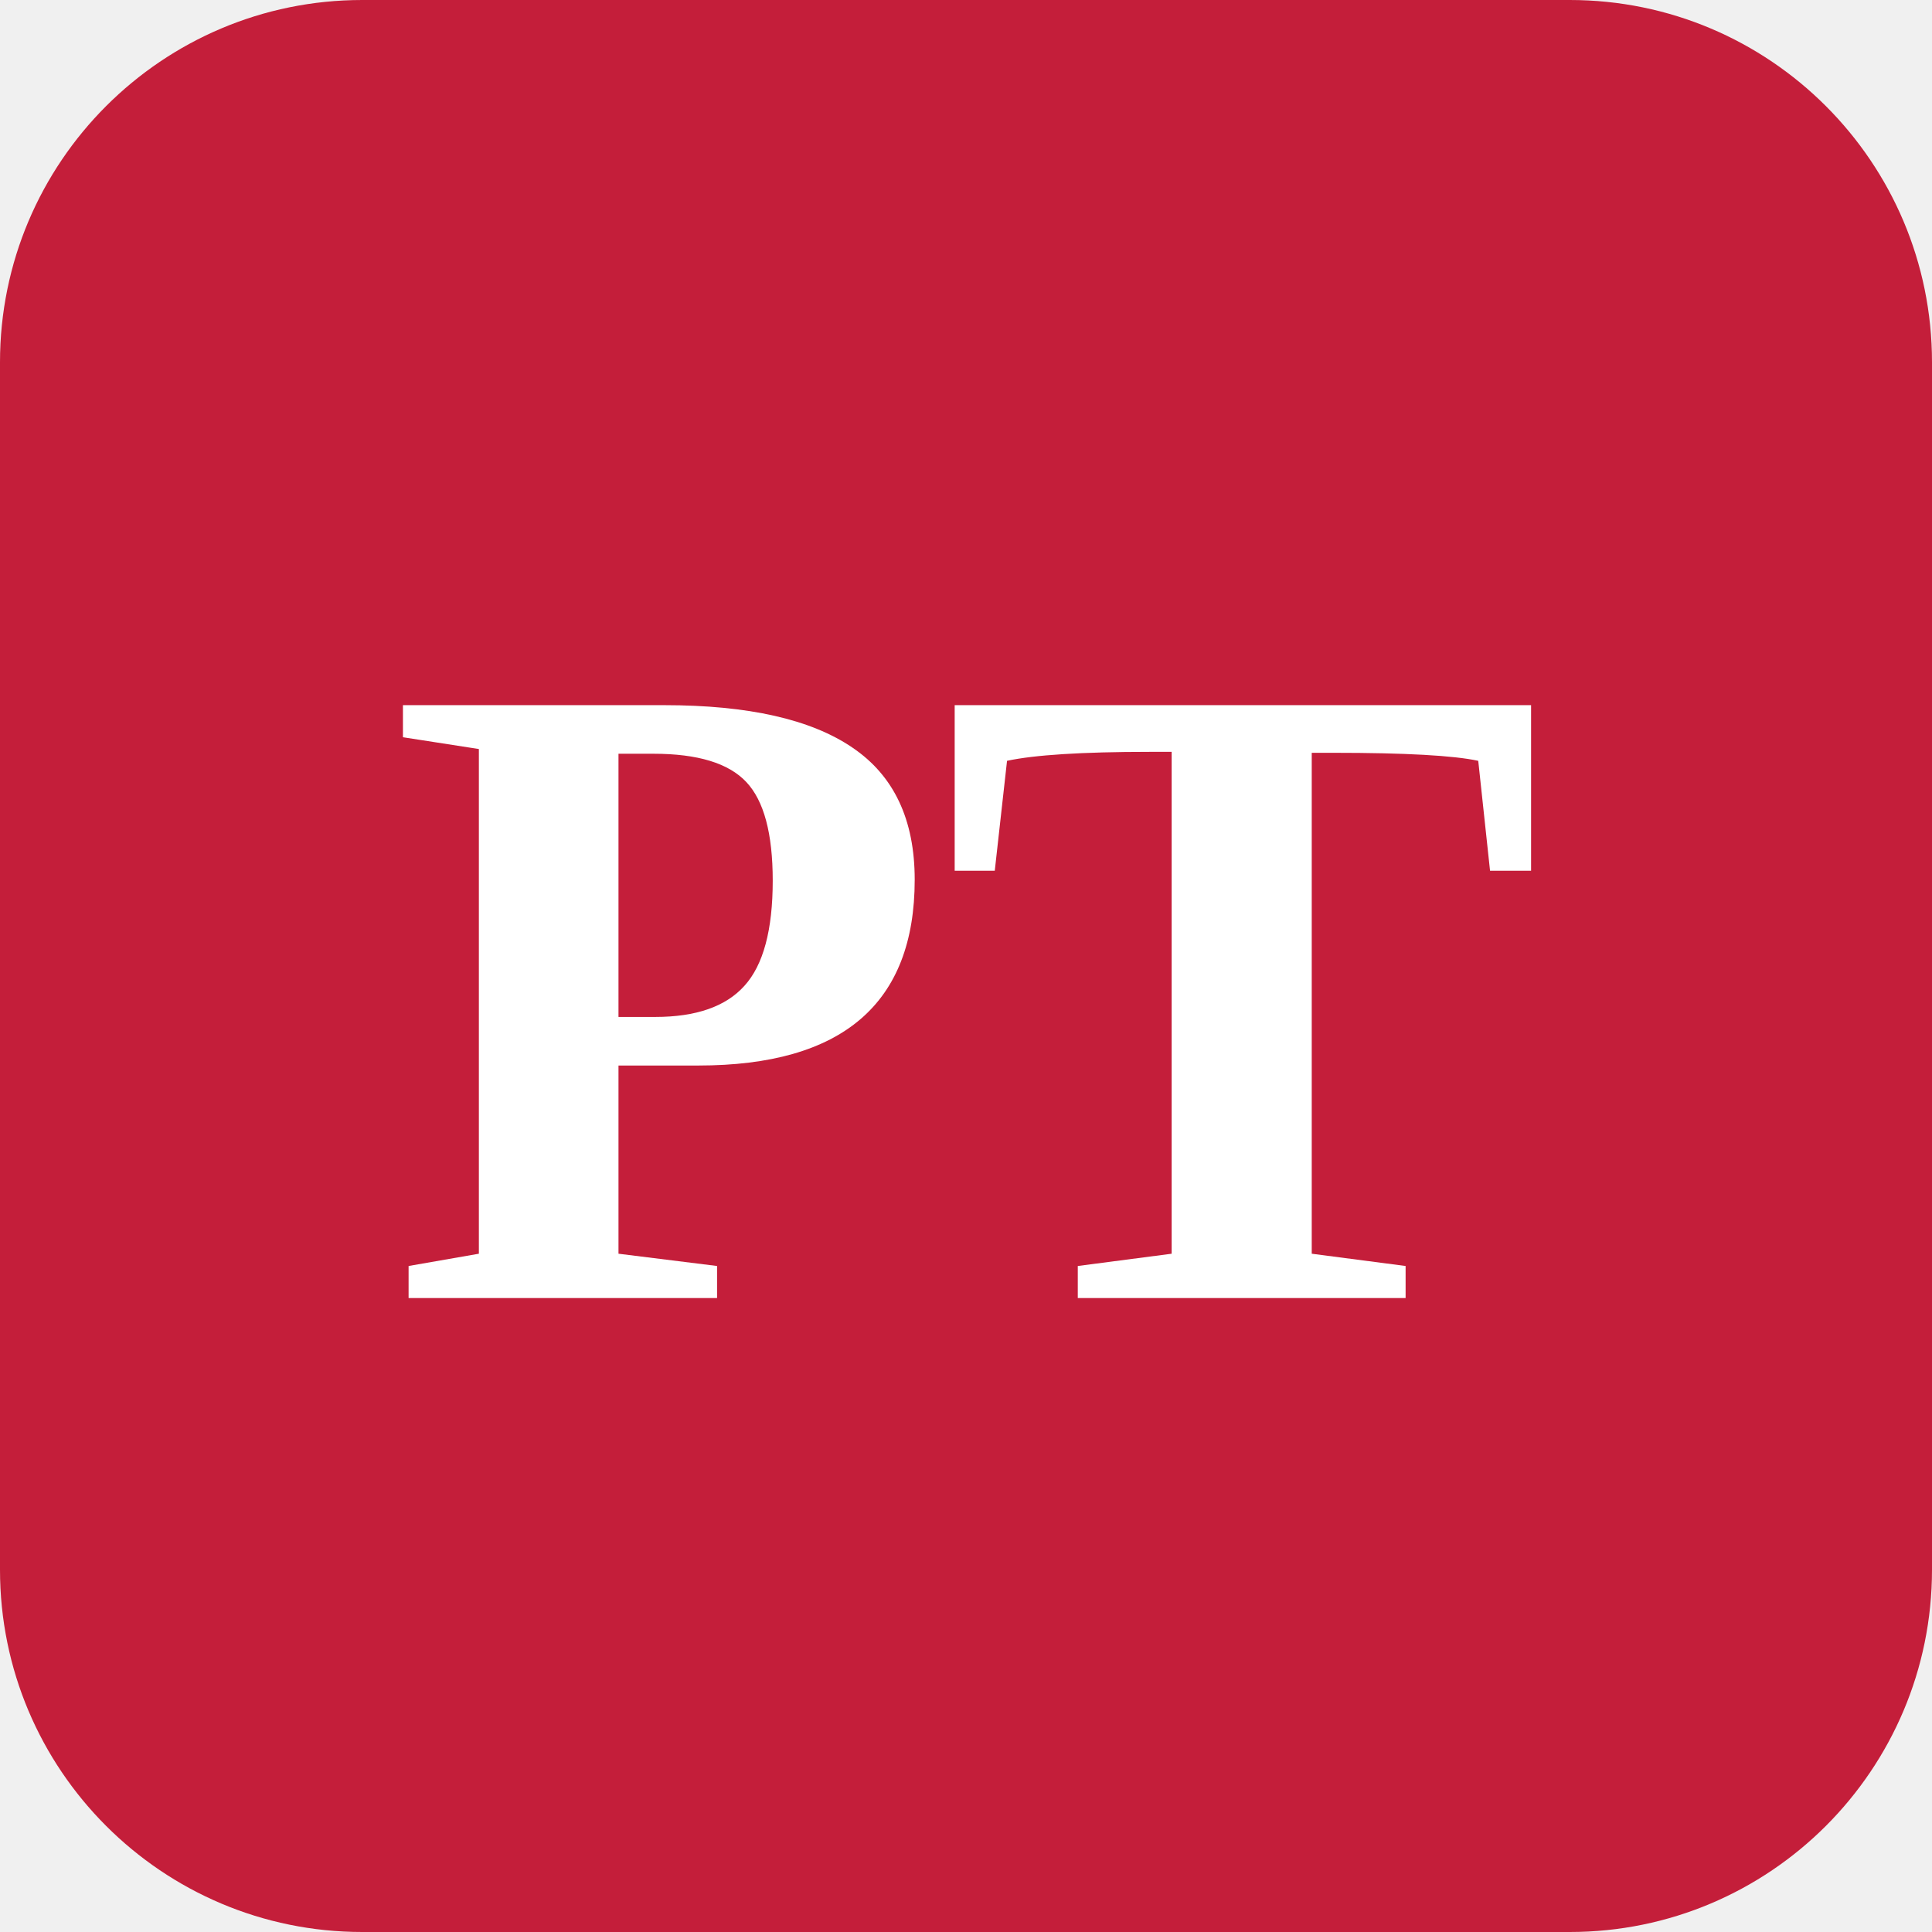
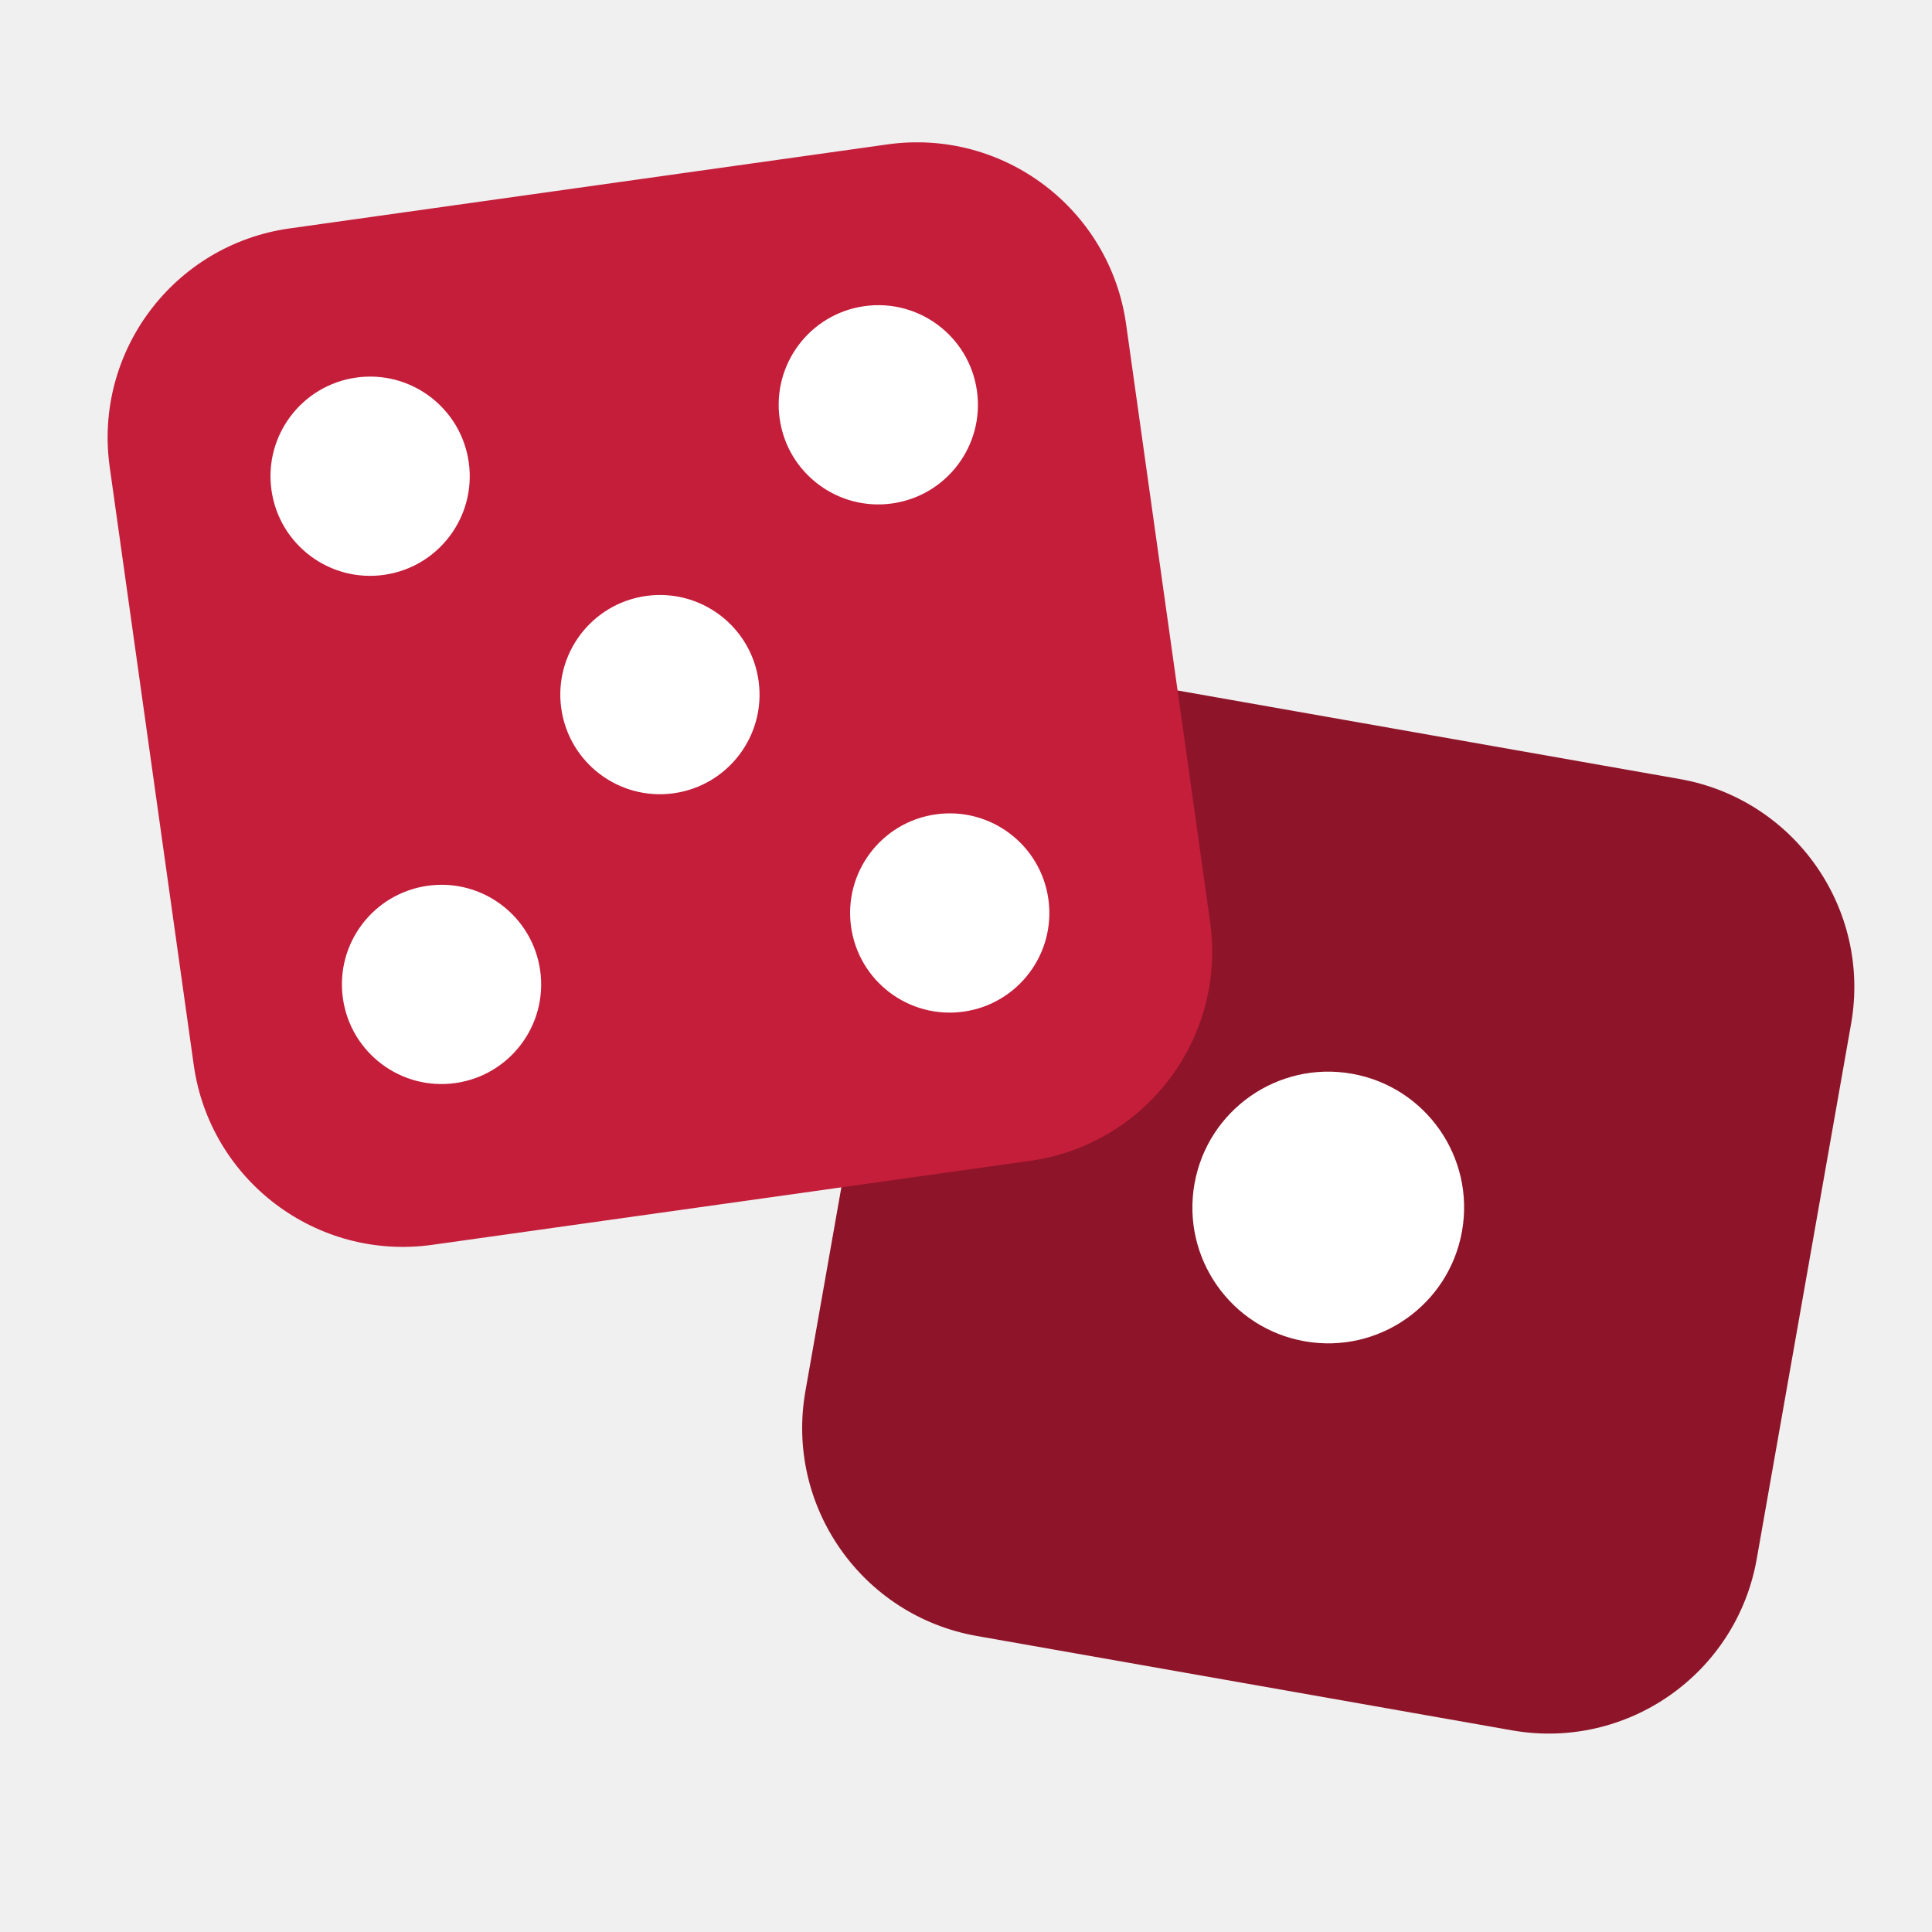
<svg xmlns="http://www.w3.org/2000/svg" viewBox="0 0 64 64">
-   <rect width="64" height="64" rx="12" fill="#c41e3a" />
-   <text x="32" y="43" font-family="Georgia,'Times New Roman',serif" font-size="30" font-weight="700" fill="#fff" text-anchor="middle">PT</text>
+   <g transform="rotate(10 44 40)">
+     <rect x="28" y="24" width="32" height="32" rx="7" fill="#8e1529" />
+     <circle cx="44" cy="40" r="4.5" fill="#fff" />
+   </g>
+   <g transform="rotate(-8 22 24)">
+     <rect x="5" y="6" width="34" height="34" rx="7" fill="#c41e3a" />
+     <g fill="#fff">
+       <circle cx="13.5" cy="14.5" r="3.3" />
+       <circle cx="30.5" cy="14.5" r="3.3" />
+       <circle cx="22" cy="23" r="3.3" />
+       <circle cx="13.5" cy="31.5" r="3.3" />
+       <circle cx="30.5" cy="31.5" r="3.3" />
+     </g>
+   </g>
</svg>
